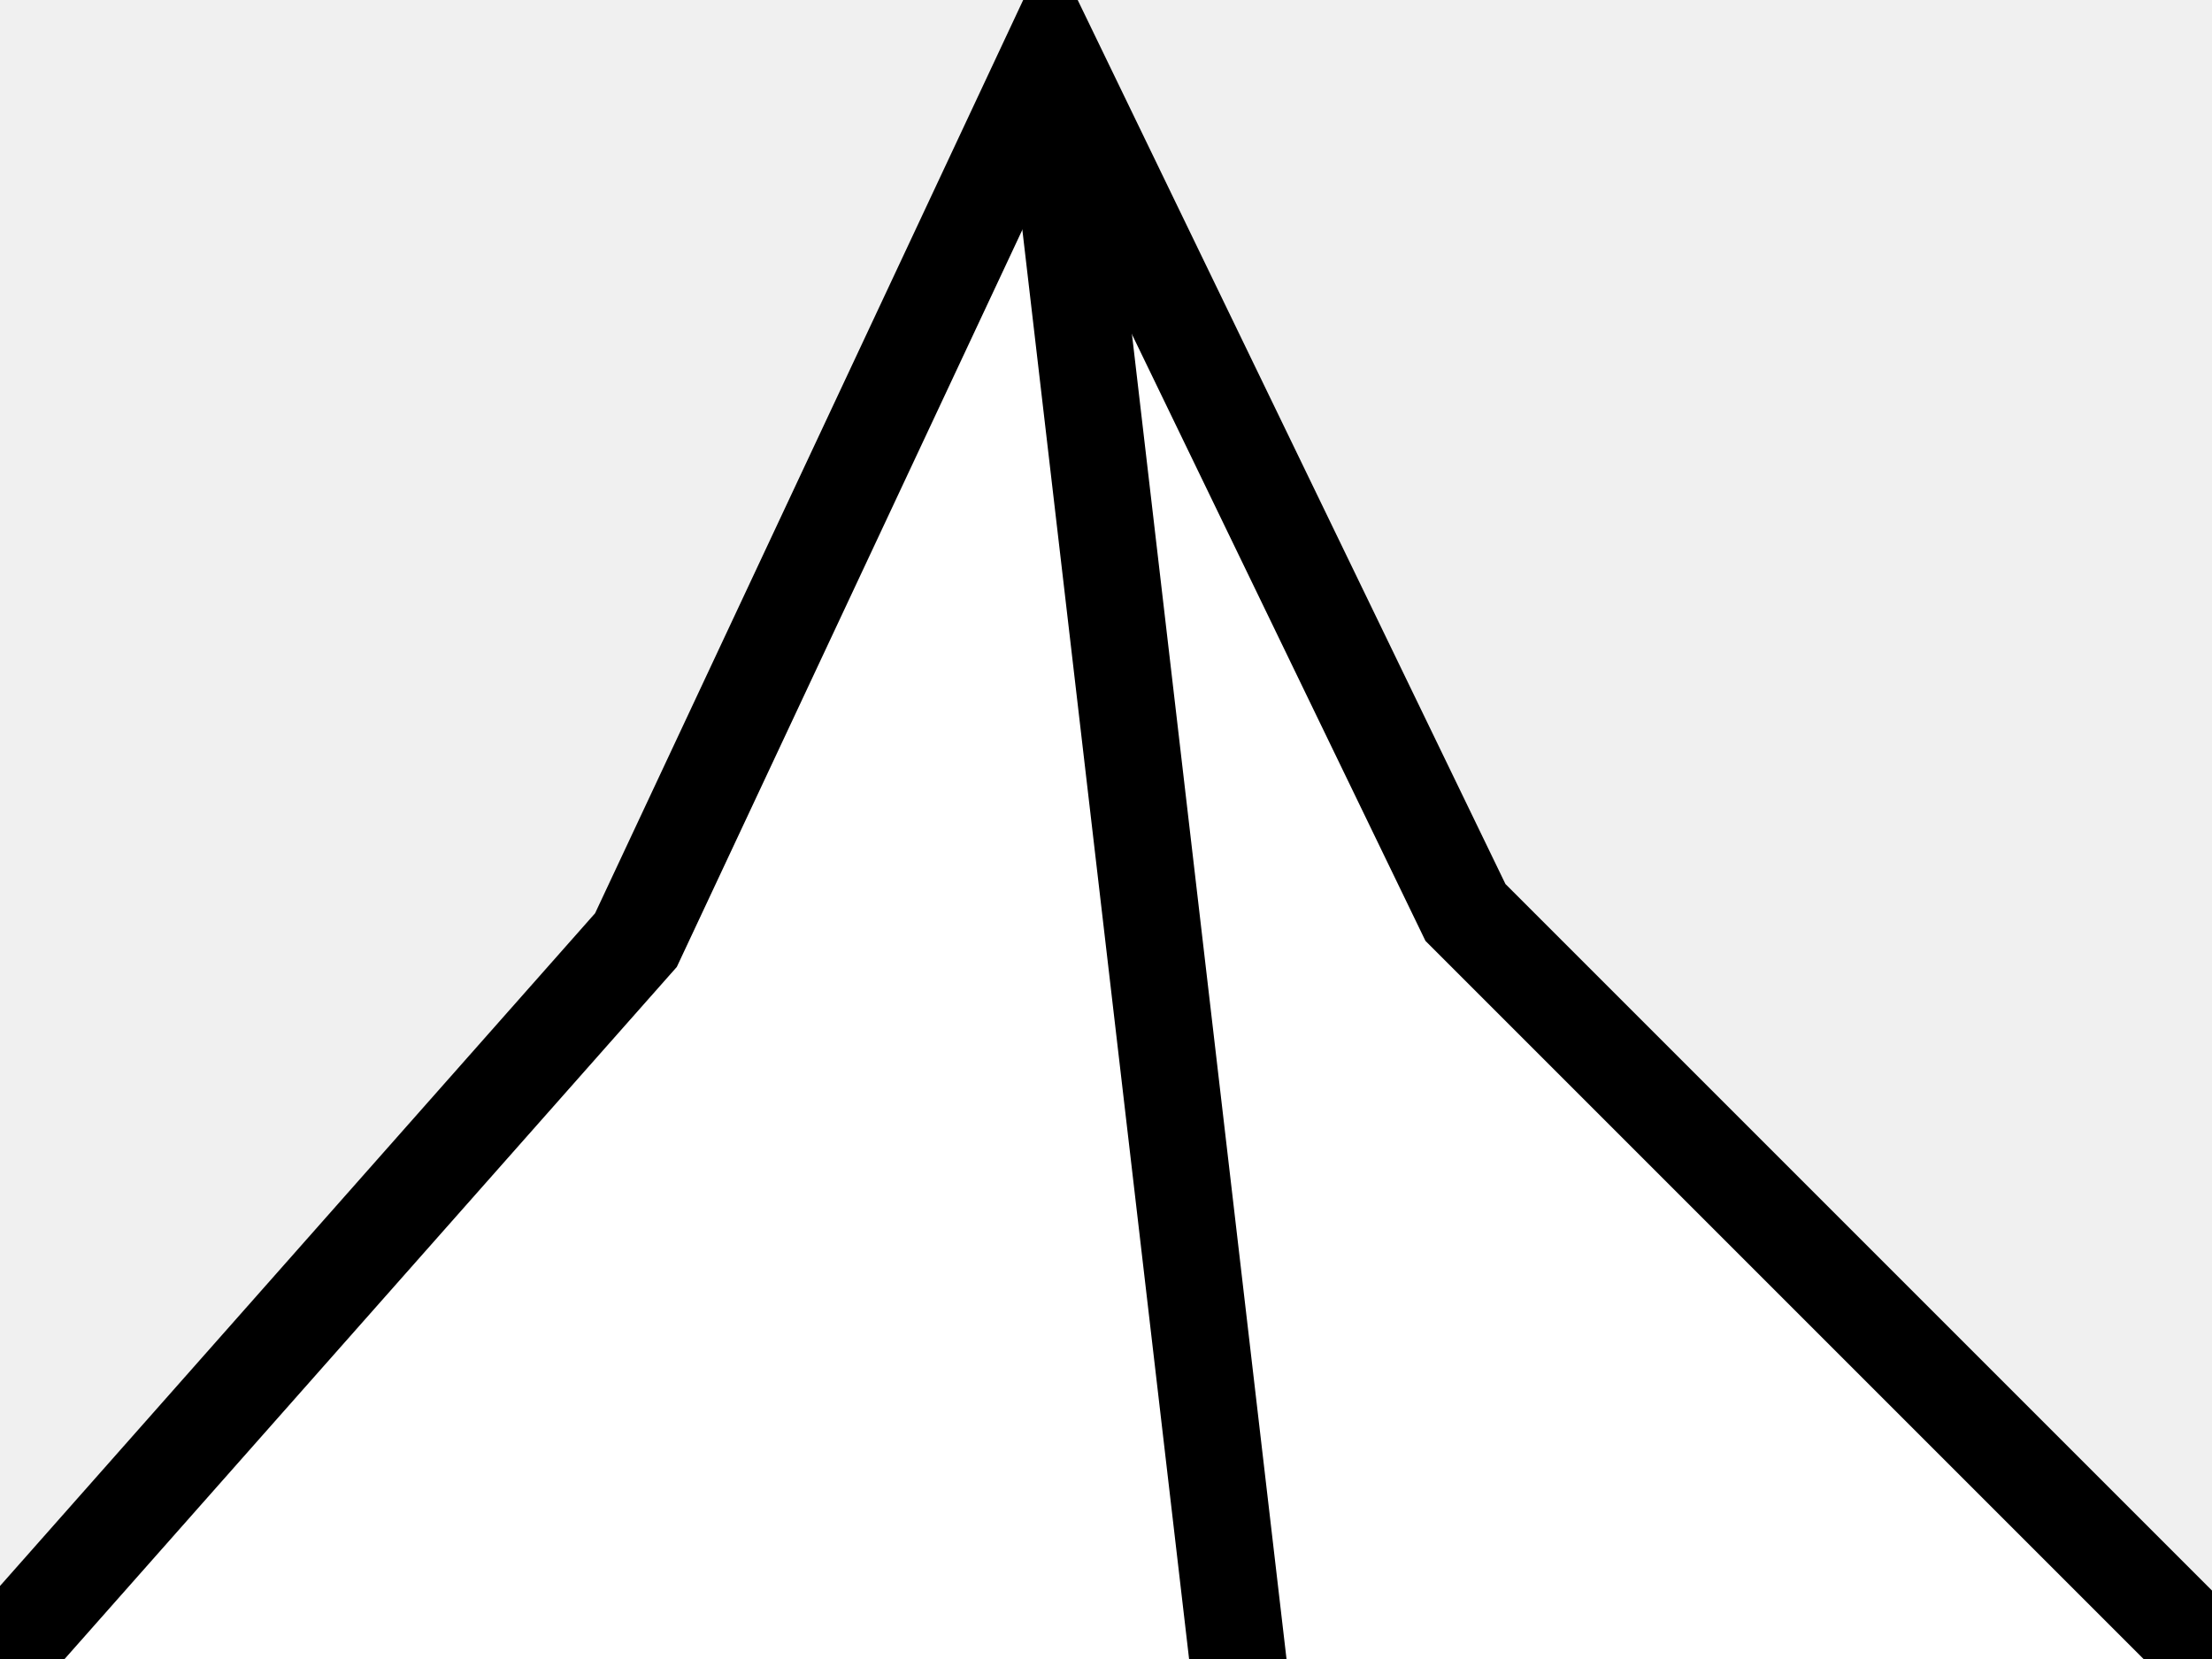
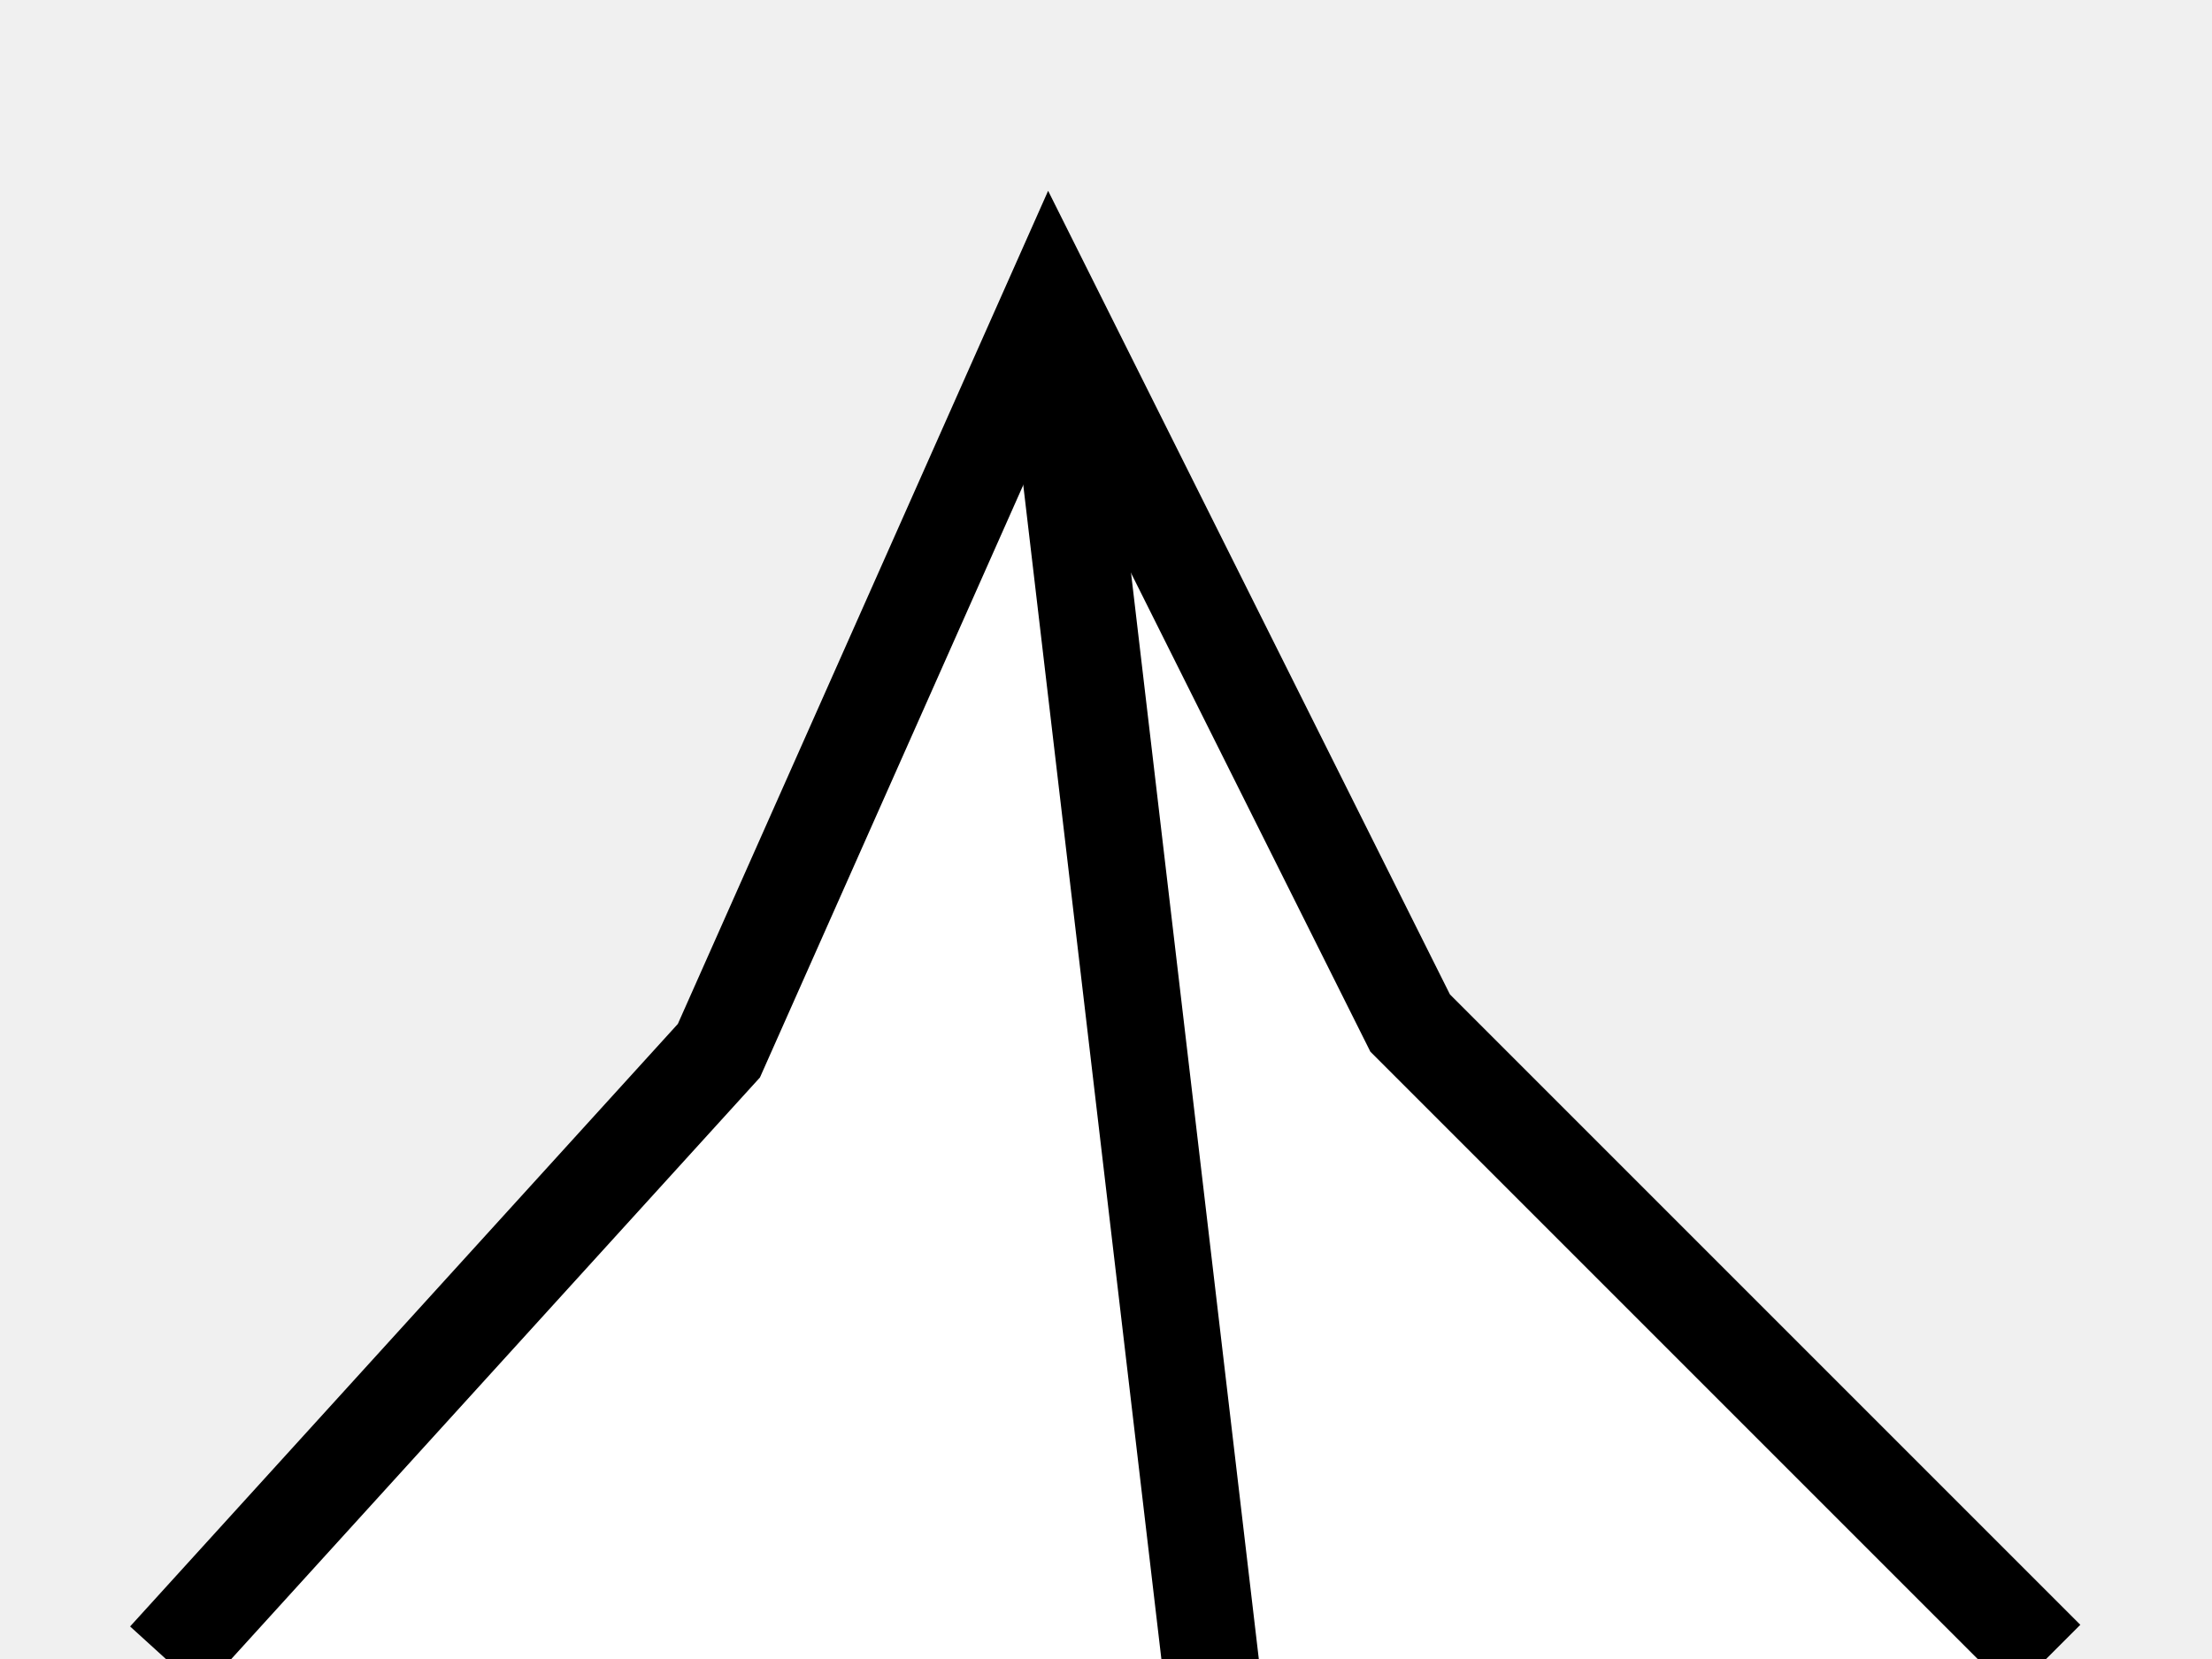
<svg xmlns="http://www.w3.org/2000/svg" version="1.1" viewBox="-4 -6 8 6" fill="white" stroke="black" stroke-width="0.35">
-   <polyline points="4,0 1.3,-2.7 -0.2,-5.8 -1.7,-2.6 -4,0" />
-   <polyline points="1.2,2.8 0.5,0.2 -0.2,-5.8" />
+   <polyline points="3.4,0 1.1,-2.3 -0.2,-4.9 -1.4,-2.2 -3.4,0" />
+   <polyline points="1,2.4 0.4,0.2 -0.2,-4.9" />
</svg>
